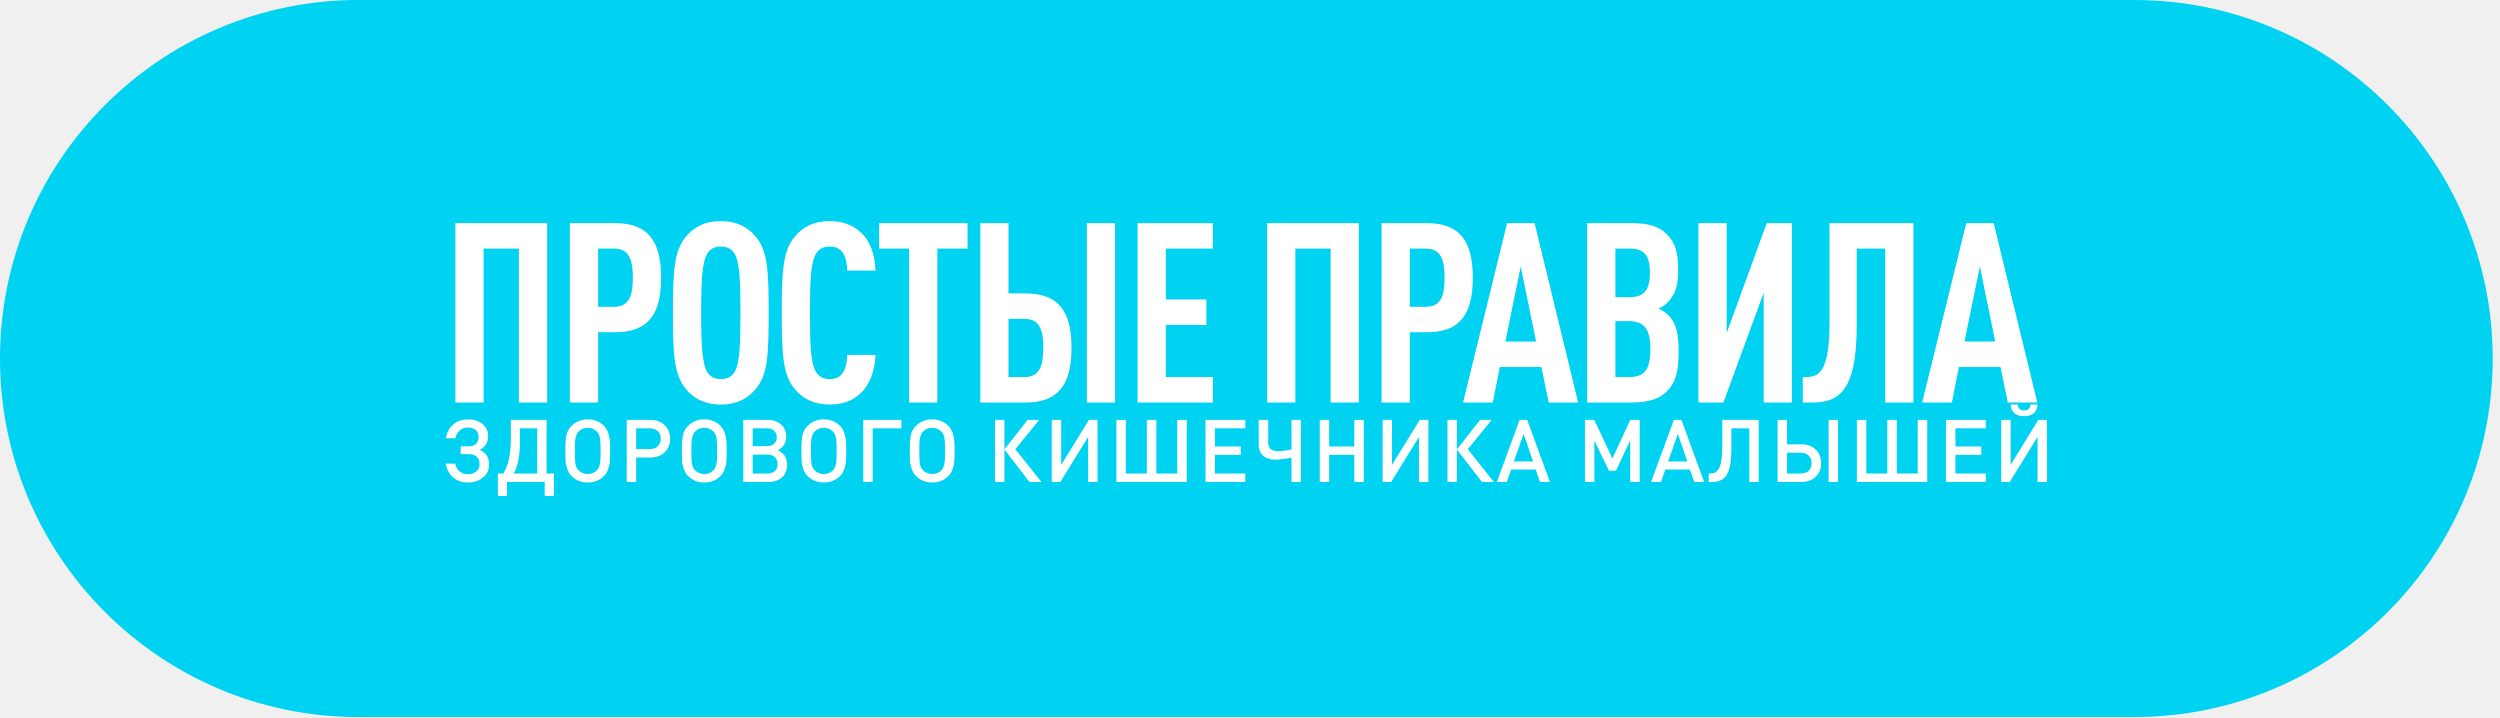
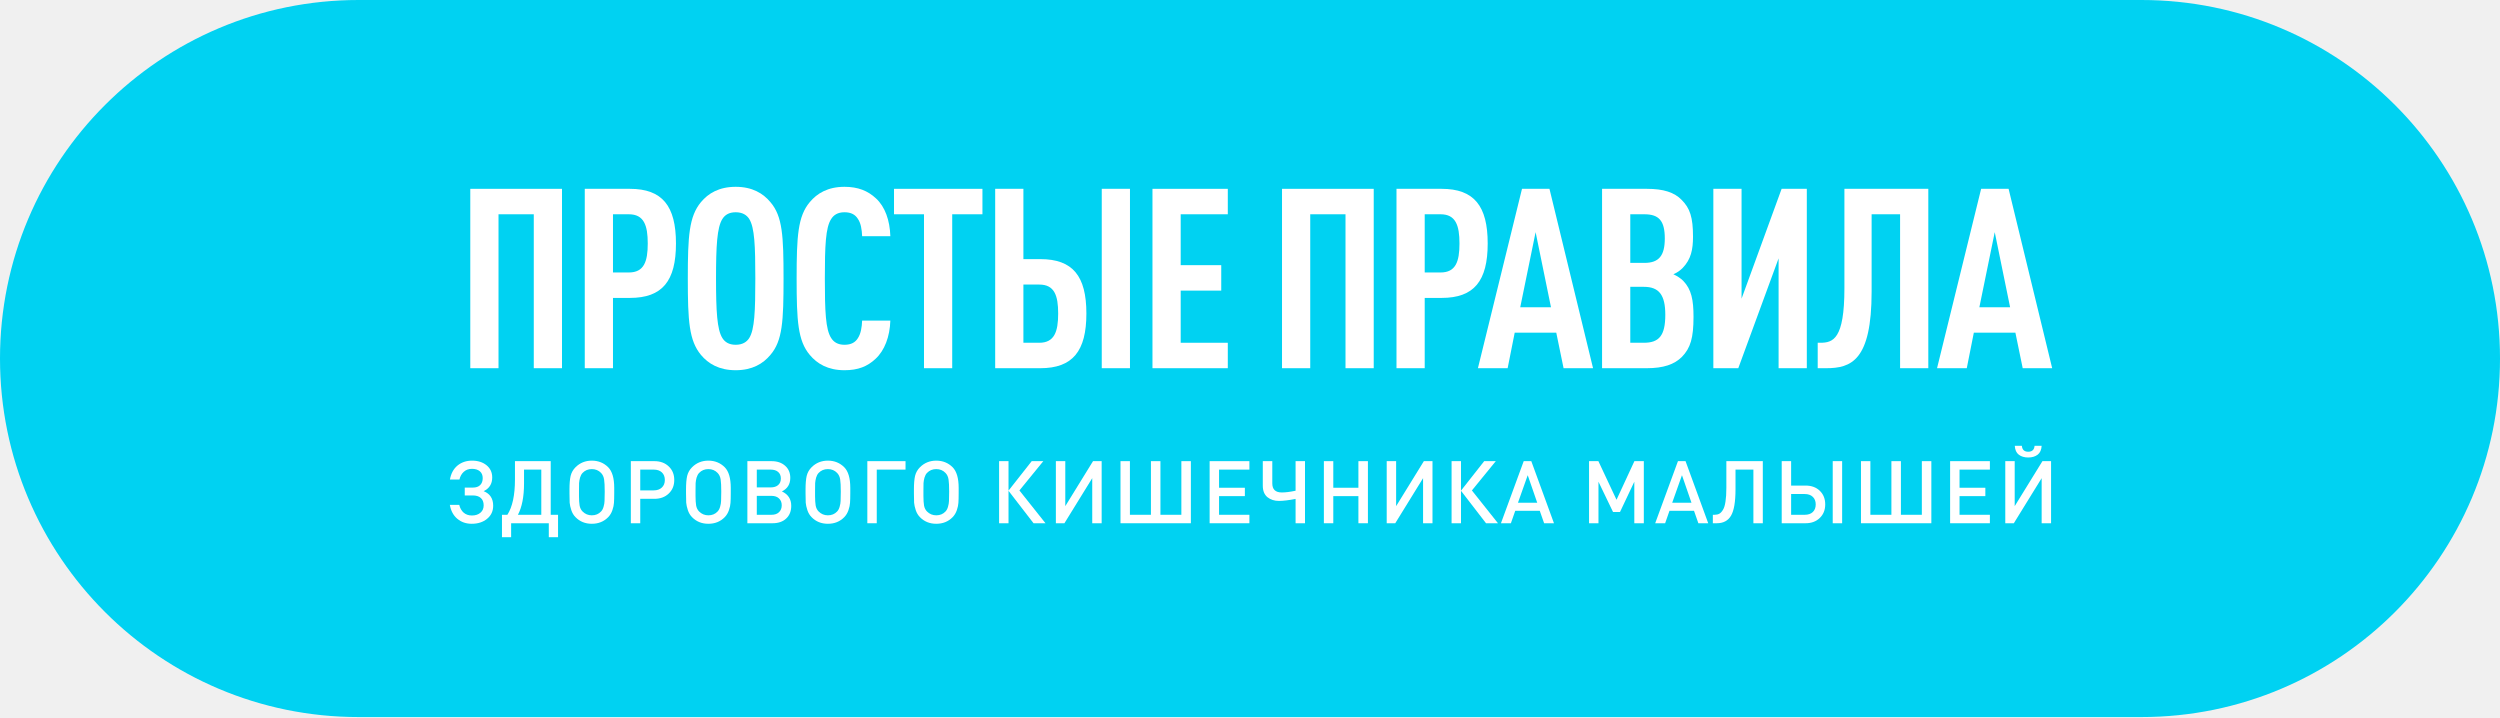
<svg xmlns="http://www.w3.org/2000/svg" width="258" height="74" viewBox="0 0 258 74" fill="none">
-   <rect width="257.247" height="74" rx="37" fill="#00D2F2" />
-   <path d="M210.249 41.54H207.207L206.453 37.874H202.163L201.435 41.54H198.367L202.917 23.028H205.751L210.249 41.54ZM205.907 35.248L204.321 27.5L202.735 35.248H205.907Z" fill="white" />
-   <path d="M197.464 41.54H194.552V25.654H191.614V33.636C191.614 40.76 189.508 41.54 186.908 41.54H186.05V38.914H186.31C187.636 38.914 188.806 38.55 188.806 33.298V23.028H197.464V41.54Z" fill="white" />
-   <path d="M177.855 41.54H175.281V23.028H178.193V34.364L182.327 23.028H184.927V41.54H182.015V30.204L177.855 41.54Z" fill="white" />
-   <path d="M173.235 36.236C173.235 38.42 172.923 39.46 172.039 40.37C171.259 41.15 170.141 41.54 168.399 41.54H163.797V23.028H168.425C170.141 23.028 171.259 23.392 172.013 24.172C172.871 25.03 173.183 25.966 173.183 27.968C173.183 29.294 172.975 30.308 172.117 31.192C171.857 31.452 171.545 31.686 171.155 31.842C171.545 32.024 171.909 32.258 172.169 32.518C173.027 33.402 173.235 34.52 173.235 36.236ZM170.323 36.028C170.323 33.974 169.673 33.142 168.113 33.142H166.709V38.914H168.113C169.673 38.914 170.323 38.186 170.323 36.028ZM170.271 28.15C170.271 26.33 169.673 25.654 168.165 25.654H166.709V30.672H168.165C169.673 30.672 170.271 29.918 170.271 28.15Z" fill="white" />
-   <path d="M162.867 41.54H159.825L159.071 37.874H154.781L154.053 41.54H150.985L155.535 23.028H158.369L162.867 41.54ZM158.525 35.248L156.939 27.5L155.353 35.248H158.525Z" fill="white" />
-   <path d="M151.994 28.67C151.994 32.544 150.59 34.286 147.236 34.286H145.494V41.54H142.582V23.028H147.236C150.59 23.028 151.994 24.796 151.994 28.67ZM149.082 28.67C149.082 26.798 148.692 25.654 147.132 25.654H145.494V31.66H147.132C148.692 31.66 149.082 30.542 149.082 28.67Z" fill="white" />
-   <path d="M140.232 41.54H137.32V25.654H133.68V41.54H130.768V23.028H140.232V41.54Z" fill="white" />
-   <path d="M125.172 41.54H117.398V23.028H125.172V25.654H120.31V30.906H124.496V33.532H120.31V38.914H125.172V41.54Z" fill="white" />
-   <path d="M110.579 35.898C110.579 39.772 109.175 41.54 105.821 41.54H101.167V23.028H104.079V30.282H105.821C109.175 30.282 110.579 32.024 110.579 35.898ZM107.667 35.898C107.667 34.026 107.277 32.908 105.717 32.908H104.079V38.914H105.717C107.277 38.914 107.667 37.77 107.667 35.898ZM115.077 41.54H112.165V23.028H115.077V41.54Z" fill="white" />
-   <path d="M99.852 25.654H96.732V41.54H93.82V25.654H90.726V23.028H99.852V25.654Z" fill="white" />
-   <path d="M90.348 36.626C90.296 38.29 89.75 39.72 88.814 40.578C87.982 41.358 87.02 41.748 85.616 41.748C83.9 41.748 82.782 41.072 82.028 40.162C80.806 38.706 80.676 36.678 80.676 32.284C80.676 27.89 80.806 25.862 82.028 24.406C82.782 23.496 83.9 22.82 85.616 22.82C87.02 22.82 88.034 23.236 88.866 24.016C89.802 24.874 90.296 26.278 90.348 27.916H87.436C87.41 27.24 87.306 26.564 86.994 26.122C86.734 25.706 86.318 25.446 85.616 25.446C84.914 25.446 84.498 25.732 84.238 26.148C83.666 27.032 83.588 28.904 83.588 32.284C83.588 35.664 83.666 37.536 84.238 38.42C84.498 38.836 84.914 39.122 85.616 39.122C86.318 39.122 86.734 38.862 86.994 38.446C87.306 37.978 87.41 37.302 87.436 36.626H90.348Z" fill="white" />
-   <path d="M79.326 32.284C79.326 36.678 79.222 38.706 77.974 40.162C77.22 41.072 76.102 41.748 74.386 41.748C72.67 41.748 71.552 41.072 70.798 40.162C69.576 38.68 69.446 36.678 69.446 32.284C69.446 27.89 69.576 25.888 70.798 24.406C71.552 23.496 72.67 22.82 74.386 22.82C76.102 22.82 77.22 23.496 77.974 24.406C79.222 25.862 79.326 27.89 79.326 32.284ZM76.414 32.284C76.414 28.904 76.336 27.032 75.79 26.148C75.53 25.732 75.088 25.446 74.386 25.446C73.684 25.446 73.268 25.732 73.008 26.148C72.462 27.032 72.358 28.904 72.358 32.284C72.358 35.664 72.462 37.536 73.008 38.42C73.268 38.836 73.684 39.122 74.386 39.122C75.088 39.122 75.53 38.836 75.79 38.42C76.336 37.536 76.414 35.664 76.414 32.284Z" fill="white" />
-   <path d="M68.224 28.67C68.224 32.544 66.82 34.286 63.466 34.286H61.724V41.54H58.812V23.028H63.466C66.82 23.028 68.224 24.796 68.224 28.67ZM65.312 28.67C65.312 26.798 64.922 25.654 63.362 25.654H61.724V31.66H63.362C64.922 31.66 65.312 30.542 65.312 28.67Z" fill="white" />
-   <path d="M56.462 41.54H53.55V25.654H49.91V41.54H46.998V23.028H56.462V41.54Z" fill="white" />
-   <path d="M210.275 41.748C210.251 42.168 210.113 42.474 209.861 42.666C209.609 42.858 209.285 42.954 208.889 42.954C208.493 42.954 208.169 42.858 207.917 42.666C207.665 42.474 207.527 42.168 207.503 41.748H208.232C208.268 42.156 208.487 42.36 208.889 42.36C209.291 42.36 209.51 42.156 209.546 41.748H210.275ZM211.247 49.74H210.275V45.087L207.404 49.74H206.522V43.332H207.494V47.976L210.356 43.332H211.247V49.74Z" fill="white" />
-   <path d="M204.933 49.74H200.829V43.332H204.933V44.205H201.801V46.077H204.465V46.941H201.801V48.867H204.933V49.74Z" fill="white" />
-   <path d="M198.892 49.74H191.629V43.332H192.601V48.867H194.77V43.332H195.751V48.867H197.911V43.332H198.892V49.74Z" fill="white" />
-   <path d="M189.686 49.74H188.714V43.332H189.686V49.74ZM187.382 46.392C187.754 46.752 187.94 47.22 187.94 47.796C187.94 48.372 187.751 48.84 187.373 49.2C187.001 49.56 186.512 49.74 185.906 49.74H183.449V43.332H184.421V45.852H185.906C186.518 45.852 187.01 46.032 187.382 46.392ZM186.959 47.796C186.959 47.466 186.857 47.205 186.653 47.013C186.455 46.821 186.179 46.725 185.825 46.725H184.421V48.867H185.825C186.179 48.867 186.455 48.774 186.653 48.588C186.857 48.396 186.959 48.132 186.959 47.796Z" fill="white" />
-   <path d="M181.499 49.74H180.527V44.205H178.682V46.23C178.682 47.532 178.526 48.444 178.214 48.966C177.908 49.482 177.419 49.74 176.747 49.74H176.342V48.867H176.513C176.705 48.867 176.87 48.831 177.008 48.759C177.146 48.681 177.272 48.546 177.386 48.354C177.506 48.162 177.593 47.88 177.647 47.508C177.707 47.13 177.737 46.659 177.737 46.095V43.332H181.499V49.74Z" fill="white" />
-   <path d="M175.865 49.74H174.848L174.398 48.453H171.869L171.419 49.74H170.393L172.742 43.332H173.525L175.865 49.74ZM174.137 47.625L173.156 44.781L172.148 47.625H174.137Z" fill="white" />
-   <path d="M169.219 49.74H168.238V45.456L166.762 48.579H166.042L164.539 45.456V49.74H163.567V43.332H164.53L166.402 47.319L168.247 43.332H169.219V49.74Z" fill="white" />
-   <path d="M159.947 49.74H158.93L158.48 48.453H155.951L155.501 49.74H154.475L156.824 43.332H157.607L159.947 49.74ZM158.219 47.625L157.238 44.781L156.23 47.625H158.219Z" fill="white" />
-   <path d="M150.353 49.74H149.381V43.332H150.353V46.374L152.747 43.332H153.944L151.478 46.356L154.169 49.74H152.936L150.353 46.392V49.74Z" fill="white" />
-   <path d="M147.41 49.74H146.438V45.087L143.567 49.74H142.685V43.332H143.657V47.976L146.519 43.332H147.41V49.74Z" fill="white" />
-   <path d="M140.746 49.74H139.765V46.941H137.173V49.74H136.201V43.332H137.173V46.077H139.765V43.332H140.746V49.74Z" fill="white" />
-   <path d="M134.253 49.74H133.281V47.229C132.573 47.367 132 47.436 131.562 47.436C131.094 47.436 130.698 47.307 130.374 47.049C130.056 46.785 129.897 46.389 129.897 45.861V43.332H130.878V45.627C130.878 46.251 131.205 46.563 131.859 46.563C132.255 46.563 132.729 46.503 133.281 46.383V43.332H134.253V49.74Z" fill="white" />
-   <path d="M128.515 49.74H124.411V43.332H128.515V44.205H125.383V46.077H128.047V46.941H125.383V48.867H128.515V49.74Z" fill="white" />
-   <path d="M122.475 49.74H115.212V43.332H116.184V48.867H118.353V43.332H119.334V48.867H121.494V43.332H122.475V49.74Z" fill="white" />
-   <path d="M113.268 49.74H112.296V45.087L109.425 49.74H108.543V43.332H109.515V47.976L112.377 43.332H113.268V49.74Z" fill="white" />
-   <path d="M103.656 49.74H102.684V43.332H103.656V46.374L106.05 43.332H107.247L104.781 46.356L107.472 49.74H106.239L103.656 46.392V49.74Z" fill="white" />
-   <path d="M98.511 46.086V46.626C98.511 47.07 98.502 47.406 98.484 47.634C98.472 47.856 98.418 48.108 98.322 48.39C98.226 48.672 98.082 48.912 97.89 49.11C97.446 49.566 96.882 49.794 96.198 49.794C95.52 49.794 94.959 49.566 94.515 49.11C94.323 48.918 94.179 48.678 94.083 48.39C93.987 48.096 93.93 47.838 93.912 47.616C93.9 47.388 93.894 47.07 93.894 46.662V46.239C93.894 45.657 93.933 45.195 94.011 44.853C94.095 44.511 94.263 44.214 94.515 43.962C94.971 43.506 95.532 43.278 96.198 43.278C96.87 43.278 97.434 43.506 97.89 43.962C98.304 44.382 98.511 45.09 98.511 46.086ZM97.53 46.473C97.53 45.909 97.509 45.492 97.467 45.222C97.425 44.946 97.32 44.721 97.152 44.547C96.9 44.283 96.582 44.151 96.198 44.151C95.814 44.151 95.496 44.283 95.244 44.547C95.13 44.667 95.043 44.829 94.983 45.033C94.929 45.231 94.896 45.42 94.884 45.6C94.878 45.774 94.875 46.032 94.875 46.374V46.923C94.875 47.325 94.896 47.655 94.938 47.913C94.986 48.165 95.088 48.369 95.244 48.525C95.508 48.789 95.826 48.921 96.198 48.921C96.588 48.921 96.906 48.789 97.152 48.525C97.272 48.399 97.359 48.234 97.413 48.03C97.473 47.826 97.506 47.628 97.512 47.436C97.524 47.238 97.53 46.917 97.53 46.473Z" fill="white" />
-   <path d="M93.028 44.205H90.058V49.74H89.086V43.332H93.028V44.205Z" fill="white" />
-   <path d="M87.327 46.086V46.626C87.327 47.07 87.318 47.406 87.3 47.634C87.288 47.856 87.234 48.108 87.138 48.39C87.042 48.672 86.898 48.912 86.706 49.11C86.262 49.566 85.698 49.794 85.014 49.794C84.336 49.794 83.775 49.566 83.331 49.11C83.139 48.918 82.995 48.678 82.899 48.39C82.803 48.096 82.746 47.838 82.728 47.616C82.716 47.388 82.71 47.07 82.71 46.662V46.239C82.71 45.657 82.749 45.195 82.827 44.853C82.911 44.511 83.079 44.214 83.331 43.962C83.787 43.506 84.348 43.278 85.014 43.278C85.686 43.278 86.25 43.506 86.706 43.962C87.12 44.382 87.327 45.09 87.327 46.086ZM86.346 46.473C86.346 45.909 86.325 45.492 86.283 45.222C86.241 44.946 86.136 44.721 85.968 44.547C85.716 44.283 85.398 44.151 85.014 44.151C84.63 44.151 84.312 44.283 84.06 44.547C83.946 44.667 83.859 44.829 83.799 45.033C83.745 45.231 83.712 45.42 83.7 45.6C83.694 45.774 83.691 46.032 83.691 46.374V46.923C83.691 47.325 83.712 47.655 83.754 47.913C83.802 48.165 83.904 48.369 84.06 48.525C84.324 48.789 84.642 48.921 85.014 48.921C85.404 48.921 85.722 48.789 85.968 48.525C86.088 48.399 86.175 48.234 86.229 48.03C86.289 47.826 86.322 47.628 86.328 47.436C86.34 47.238 86.346 46.917 86.346 46.473Z" fill="white" />
-   <path d="M81.233 47.94C81.233 48.492 81.059 48.93 80.711 49.254C80.369 49.578 79.898 49.74 79.298 49.74H76.706V43.332H79.199C79.781 43.332 80.249 43.491 80.603 43.809C80.957 44.121 81.134 44.538 81.134 45.06C81.134 45.708 80.846 46.173 80.27 46.455C80.912 46.755 81.233 47.25 81.233 47.94ZM79.883 45.798C80.069 45.636 80.162 45.411 80.162 45.123C80.162 44.835 80.069 44.61 79.883 44.448C79.697 44.286 79.442 44.205 79.118 44.205H77.678V46.041H79.118C79.442 46.041 79.697 45.96 79.883 45.798ZM79.964 48.606C80.156 48.426 80.252 48.186 80.252 47.886C80.252 47.586 80.156 47.349 79.964 47.175C79.778 47.001 79.523 46.914 79.199 46.914H77.678V48.867H79.199C79.523 48.867 79.778 48.78 79.964 48.606Z" fill="white" />
-   <path d="M74.992 46.086V46.626C74.992 47.07 74.983 47.406 74.965 47.634C74.953 47.856 74.899 48.108 74.803 48.39C74.707 48.672 74.563 48.912 74.371 49.11C73.927 49.566 73.363 49.794 72.679 49.794C72.001 49.794 71.44 49.566 70.996 49.11C70.804 48.918 70.66 48.678 70.564 48.39C70.468 48.096 70.411 47.838 70.393 47.616C70.381 47.388 70.375 47.07 70.375 46.662V46.239C70.375 45.657 70.414 45.195 70.492 44.853C70.576 44.511 70.744 44.214 70.996 43.962C71.452 43.506 72.013 43.278 72.679 43.278C73.351 43.278 73.915 43.506 74.371 43.962C74.785 44.382 74.992 45.09 74.992 46.086ZM74.011 46.473C74.011 45.909 73.99 45.492 73.948 45.222C73.906 44.946 73.801 44.721 73.633 44.547C73.381 44.283 73.063 44.151 72.679 44.151C72.295 44.151 71.977 44.283 71.725 44.547C71.611 44.667 71.524 44.829 71.464 45.033C71.41 45.231 71.377 45.42 71.365 45.6C71.359 45.774 71.356 46.032 71.356 46.374V46.923C71.356 47.325 71.377 47.655 71.419 47.913C71.467 48.165 71.569 48.369 71.725 48.525C71.989 48.789 72.307 48.921 72.679 48.921C73.069 48.921 73.387 48.789 73.633 48.525C73.753 48.399 73.84 48.234 73.894 48.03C73.954 47.826 73.987 47.628 73.993 47.436C74.005 47.238 74.011 46.917 74.011 46.473Z" fill="white" />
-   <path d="M68.585 43.872C68.969 44.232 69.161 44.7 69.161 45.276C69.161 45.852 68.969 46.32 68.585 46.68C68.207 47.04 67.715 47.22 67.109 47.22H65.651V49.74H64.679V43.332H67.109C67.715 43.332 68.207 43.512 68.585 43.872ZM67.874 46.059C68.084 45.867 68.189 45.606 68.189 45.276C68.189 44.946 68.087 44.685 67.883 44.493C67.679 44.301 67.4 44.205 67.046 44.205H65.651V46.347H67.046C67.394 46.347 67.67 46.251 67.874 46.059Z" fill="white" />
-   <path d="M62.965 46.086V46.626C62.965 47.07 62.956 47.406 62.938 47.634C62.926 47.856 62.872 48.108 62.776 48.39C62.68 48.672 62.536 48.912 62.344 49.11C61.9 49.566 61.336 49.794 60.652 49.794C59.974 49.794 59.413 49.566 58.969 49.11C58.777 48.918 58.633 48.678 58.537 48.39C58.441 48.096 58.384 47.838 58.366 47.616C58.354 47.388 58.348 47.07 58.348 46.662V46.239C58.348 45.657 58.387 45.195 58.465 44.853C58.549 44.511 58.717 44.214 58.969 43.962C59.425 43.506 59.986 43.278 60.652 43.278C61.324 43.278 61.888 43.506 62.344 43.962C62.758 44.382 62.965 45.09 62.965 46.086ZM61.984 46.473C61.984 45.909 61.963 45.492 61.921 45.222C61.879 44.946 61.774 44.721 61.606 44.547C61.354 44.283 61.036 44.151 60.652 44.151C60.268 44.151 59.95 44.283 59.698 44.547C59.584 44.667 59.497 44.829 59.437 45.033C59.383 45.231 59.35 45.42 59.338 45.6C59.332 45.774 59.329 46.032 59.329 46.374V46.923C59.329 47.325 59.35 47.655 59.392 47.913C59.44 48.165 59.542 48.369 59.698 48.525C59.962 48.789 60.28 48.921 60.652 48.921C61.042 48.921 61.36 48.789 61.606 48.525C61.726 48.399 61.813 48.234 61.867 48.03C61.927 47.826 61.96 47.628 61.966 47.436C61.978 47.238 61.984 46.917 61.984 46.473Z" fill="white" />
-   <path d="M53.657 44.205V45.636C53.657 46.998 53.447 48.075 53.027 48.867H55.439V44.205H53.657ZM52.721 43.332H56.411V48.867H57.167V51.18H56.213V49.74H52.325V51.18H51.38V48.867H51.938C52.46 48.057 52.721 46.842 52.721 45.222V43.332Z" fill="white" />
-   <path d="M48.259 49.794C47.677 49.794 47.182 49.623 46.774 49.281C46.366 48.939 46.108 48.459 46 47.841H46.972C47.05 48.177 47.2 48.444 47.422 48.642C47.65 48.84 47.935 48.939 48.277 48.939C48.637 48.939 48.928 48.846 49.15 48.66C49.378 48.468 49.492 48.213 49.492 47.895C49.492 47.559 49.393 47.304 49.195 47.13C49.003 46.956 48.724 46.869 48.358 46.869H47.539V46.059H48.376C48.7 46.059 48.949 45.975 49.123 45.807C49.303 45.633 49.393 45.39 49.393 45.078C49.393 44.778 49.294 44.544 49.096 44.376C48.898 44.208 48.628 44.124 48.286 44.124C47.944 44.124 47.662 44.226 47.44 44.43C47.218 44.628 47.068 44.895 46.99 45.231H46.009C46.117 44.613 46.375 44.133 46.783 43.791C47.197 43.449 47.701 43.278 48.295 43.278C48.901 43.278 49.399 43.437 49.789 43.755C50.179 44.073 50.374 44.493 50.374 45.015C50.374 45.675 50.08 46.146 49.492 46.428C50.146 46.692 50.473 47.193 50.473 47.931C50.473 48.489 50.263 48.939 49.843 49.281C49.429 49.623 48.901 49.794 48.259 49.794Z" fill="white" />
+   <rect width="258" height="74" rx="37" fill="#00D2F2" />
+   <path d="M211.785 37.999H208.743L207.989 34.333H203.699L202.971 37.999H199.903L204.453 19.487H207.287L211.785 37.999ZM207.443 31.707L205.857 23.959L204.271 31.707H207.443Z" fill="white" />
+   <path d="M199.001 37.999H196.089V22.113H193.151V30.095C193.151 37.219 191.045 37.999 188.445 37.999H187.587V35.373H187.847C189.173 35.373 190.343 35.009 190.343 29.757V19.487H199.001V37.999Z" fill="white" />
+   <path d="M179.391 37.999H176.817V19.487H179.729V30.823L183.863 19.487H186.463V37.999H183.551V26.663L179.391 37.999Z" fill="white" />
+   <path d="M174.771 32.695C174.771 34.879 174.459 35.919 173.575 36.829C172.795 37.609 171.677 37.999 169.935 37.999H165.333V19.487H169.961C171.677 19.487 172.795 19.851 173.549 20.631C174.407 21.489 174.719 22.425 174.719 24.427C174.719 25.753 174.511 26.767 173.653 27.651C173.393 27.911 173.081 28.145 172.691 28.301C173.081 28.483 173.445 28.717 173.705 28.977C174.563 29.861 174.771 30.979 174.771 32.695ZM171.859 32.487C171.859 30.433 171.209 29.601 169.649 29.601H168.245V35.373H169.649C171.209 35.373 171.859 34.645 171.859 32.487ZM171.807 24.609C171.807 22.789 171.209 22.113 169.701 22.113H168.245V27.131H169.701C171.209 27.131 171.807 26.377 171.807 24.609Z" fill="white" />
+   <path d="M164.403 37.999H161.361L160.607 34.333H156.317L155.589 37.999H152.521L157.071 19.487H159.905L164.403 37.999ZM160.061 31.707L158.475 23.959L156.889 31.707H160.061Z" fill="white" />
+   <path d="M153.53 25.129C153.53 29.003 152.126 30.745 148.772 30.745H147.03V37.999H144.118V19.487H148.772C152.126 19.487 153.53 21.255 153.53 25.129ZM150.618 25.129C150.618 23.257 150.228 22.113 148.668 22.113H147.03V28.119H148.668C150.228 28.119 150.618 27.001 150.618 25.129Z" fill="white" />
+   <path d="M141.768 37.999H138.856V22.113H135.216V37.999H132.304V19.487H141.768V37.999Z" fill="white" />
+   <path d="M126.709 37.999H118.935V19.487H126.709V22.113H121.847V27.365H126.033V29.991H121.847V35.373H126.709V37.999Z" fill="white" />
+   <path d="M112.115 32.357C112.115 36.231 110.711 37.999 107.357 37.999H102.703V19.487H105.615V26.741H107.357C110.711 26.741 112.115 28.483 112.115 32.357ZM109.203 32.357C109.203 30.485 108.813 29.367 107.253 29.367H105.615V35.373H107.253C108.813 35.373 109.203 34.229 109.203 32.357ZM116.613 37.999H113.701V19.487H116.613V37.999Z" fill="white" />
+   <path d="M101.388 22.113H98.268V37.999H95.356V22.113H92.262V19.487H101.388V22.113Z" fill="white" />
+   <path d="M91.884 33.085C91.832 34.749 91.286 36.179 90.35 37.037C89.518 37.817 88.556 38.207 87.152 38.207C85.436 38.207 84.318 37.531 83.564 36.621C82.342 35.165 82.212 33.137 82.212 28.743C82.212 24.349 82.342 22.321 83.564 20.865C84.318 19.955 85.436 19.279 87.152 19.279C88.556 19.279 89.57 19.695 90.402 20.475C91.338 21.333 91.832 22.737 91.884 24.375H88.972C88.946 23.699 88.842 23.023 88.53 22.581C88.27 22.165 87.854 21.905 87.152 21.905C86.45 21.905 86.034 22.191 85.774 22.607C85.202 23.491 85.124 25.363 85.124 28.743C85.124 32.123 85.202 33.995 85.774 34.879C86.034 35.295 86.45 35.581 87.152 35.581C87.854 35.581 88.27 35.321 88.53 34.905C88.842 34.437 88.946 33.761 88.972 33.085H91.884Z" fill="white" />
+   <path d="M80.862 28.743C80.862 33.137 80.758 35.165 79.51 36.621C78.756 37.531 77.638 38.207 75.922 38.207C74.206 38.207 73.088 37.531 72.334 36.621C71.112 35.139 70.982 33.137 70.982 28.743C70.982 24.349 71.112 22.347 72.334 20.865C73.088 19.955 74.206 19.279 75.922 19.279C77.638 19.279 78.756 19.955 79.51 20.865C80.758 22.321 80.862 24.349 80.862 28.743ZM77.95 28.743C77.95 25.363 77.872 23.491 77.326 22.607C77.066 22.191 76.624 21.905 75.922 21.905C75.22 21.905 74.804 22.191 74.544 22.607C73.998 23.491 73.894 25.363 73.894 28.743C73.894 32.123 73.998 33.995 74.544 34.879C74.804 35.295 75.22 35.581 75.922 35.581C76.624 35.581 77.066 35.295 77.326 34.879C77.872 33.995 77.95 32.123 77.95 28.743Z" fill="white" />
+   <path d="M69.76 25.129C69.76 29.003 68.356 30.745 65.002 30.745H63.26V37.999H60.348V19.487H65.002C68.356 19.487 69.76 21.255 69.76 25.129ZM66.848 25.129C66.848 23.257 66.458 22.113 64.898 22.113H63.26V28.119H64.898C66.458 28.119 66.848 27.001 66.848 25.129Z" fill="white" />
+   <path d="M57.998 37.999H55.086V22.113H51.446V37.999H48.534V19.487H57.998V37.999Z" fill="white" />
+   <path d="M210.698 46.007C210.674 46.427 210.536 46.733 210.284 46.925C210.032 47.117 209.708 47.213 209.312 47.213C208.916 47.213 208.592 47.117 208.34 46.925C208.088 46.733 207.95 46.427 207.926 46.007H208.655C208.691 46.415 208.91 46.619 209.312 46.619C209.714 46.619 209.933 46.415 209.969 46.007H210.698ZM211.67 53.999H210.698V49.346L207.827 53.999H206.945V47.591H207.917V52.235L210.779 47.591H211.67V53.999Z" fill="white" />
+   <path d="M205.356 53.999H201.252V47.591H205.356V48.464H202.224V50.336H204.888V51.2H202.224V53.126H205.356V53.999Z" fill="white" />
+   <path d="M199.315 53.999H192.052V47.591H193.024V53.126H195.193V47.591H196.174V53.126H198.334V47.591H199.315V53.999Z" fill="white" />
+   <path d="M190.109 53.999H189.137V47.591H190.109V53.999ZM187.805 50.651C188.177 51.011 188.363 51.479 188.363 52.055C188.363 52.631 188.174 53.099 187.796 53.459C187.424 53.819 186.935 53.999 186.329 53.999H183.872V47.591H184.844V50.111H186.329C186.941 50.111 187.433 50.291 187.805 50.651ZM187.382 52.055C187.382 51.725 187.28 51.464 187.076 51.272C186.878 51.08 186.602 50.984 186.248 50.984H184.844V53.126H186.248C186.602 53.126 186.878 53.033 187.076 52.847C187.28 52.655 187.382 52.391 187.382 52.055Z" fill="white" />
+   <path d="M181.922 53.999H180.95V48.464H179.105V50.489C179.105 51.791 178.949 52.703 178.637 53.225C178.331 53.741 177.842 53.999 177.17 53.999H176.765V53.126H176.936C177.128 53.126 177.293 53.09 177.431 53.018C177.569 52.94 177.695 52.805 177.809 52.613C177.929 52.421 178.016 52.139 178.07 51.767C178.13 51.389 178.16 50.918 178.16 50.354V47.591H181.922V53.999Z" fill="white" />
+   <path d="M176.288 53.999H175.271L174.821 52.712H172.292L171.842 53.999H170.816L173.165 47.591H173.948L176.288 53.999ZM174.56 51.884L173.579 49.04L172.571 51.884H174.56Z" fill="white" />
+   <path d="M169.642 53.999H168.661V49.715L167.185 52.838H166.465L164.962 49.715V53.999H163.99V47.591H164.953L166.825 51.578L168.67 47.591H169.642V53.999Z" fill="white" />
+   <path d="M160.37 53.999H159.353L158.903 52.712H156.374L155.924 53.999H154.898L157.247 47.591H158.03L160.37 53.999ZM158.642 51.884L157.661 49.04L156.653 51.884H158.642Z" fill="white" />
+   <path d="M150.775 53.999H149.803V47.591H150.775V50.633L153.169 47.591H154.366L151.9 50.615L154.591 53.999H153.358L150.775 50.651V53.999Z" fill="white" />
+   <path d="M147.833 53.999H146.861V49.346L143.99 53.999H143.108V47.591H144.08V52.235L146.942 47.591H147.833V53.999Z" fill="white" />
+   <path d="M141.169 53.999H140.188V51.2H137.596V53.999H136.624V47.591H137.596V50.336H140.188V47.591H141.169V53.999Z" fill="white" />
+   <path d="M134.676 53.999H133.704V51.488C132.996 51.626 132.423 51.695 131.985 51.695C131.517 51.695 131.121 51.566 130.797 51.308C130.479 51.044 130.32 50.648 130.32 50.12V47.591H131.301V49.886C131.301 50.51 131.628 50.822 132.282 50.822C132.678 50.822 133.152 50.762 133.704 50.642V47.591H134.676V53.999Z" fill="white" />
+   <path d="M128.938 53.999H124.834V47.591H128.938V48.464H125.806V50.336H128.47V51.2H125.806V53.126H128.938V53.999Z" fill="white" />
+   <path d="M122.898 53.999H115.635V47.591H116.607V53.126H118.776V47.591H119.757V53.126H121.917V47.591H122.898V53.999Z" fill="white" />
+   <path d="M113.691 53.999H112.719V49.346L109.848 53.999H108.966V47.591H109.938V52.235L112.8 47.591H113.691V53.999Z" fill="white" />
+   <path d="M104.079 53.999H103.107V47.591H104.079V50.633L106.473 47.591H107.67L105.204 50.615L107.895 53.999H106.662L104.079 50.651V53.999Z" fill="white" />
+   <path d="M98.934 50.346V50.886C98.934 51.33 98.925 51.666 98.907 51.894C98.895 52.116 98.841 52.368 98.745 52.65C98.649 52.932 98.505 53.172 98.313 53.37C97.869 53.826 97.305 54.054 96.621 54.054C95.943 54.054 95.382 53.826 94.938 53.37C94.746 53.178 94.602 52.938 94.506 52.65C94.41 52.356 94.353 52.098 94.335 51.876C94.323 51.648 94.317 51.33 94.317 50.922V50.499C94.317 49.917 94.356 49.455 94.434 49.113C94.518 48.771 94.686 48.474 94.938 48.222C95.394 47.766 95.955 47.538 96.621 47.538C97.293 47.538 97.857 47.766 98.313 48.222C98.727 48.642 98.934 49.35 98.934 50.346ZM97.953 50.733C97.953 50.169 97.932 49.752 97.89 49.482C97.848 49.206 97.743 48.981 97.575 48.807C97.323 48.543 97.005 48.411 96.621 48.411C96.237 48.411 95.919 48.543 95.667 48.807C95.553 48.927 95.466 49.089 95.406 49.293C95.352 49.491 95.319 49.68 95.307 49.86C95.301 50.034 95.298 50.292 95.298 50.634V51.183C95.298 51.585 95.319 51.915 95.361 52.173C95.409 52.425 95.511 52.629 95.667 52.785C95.931 53.049 96.249 53.181 96.621 53.181C97.011 53.181 97.329 53.049 97.575 52.785C97.695 52.659 97.782 52.494 97.836 52.29C97.896 52.086 97.929 51.888 97.935 51.696C97.947 51.498 97.953 51.177 97.953 50.733Z" fill="white" />
+   <path d="M93.451 48.464H90.481V53.999H89.509V47.591H93.451V48.464Z" fill="white" />
+   <path d="M87.75 50.346V50.886C87.75 51.33 87.741 51.666 87.723 51.894C87.711 52.116 87.657 52.368 87.561 52.65C87.465 52.932 87.321 53.172 87.129 53.37C86.685 53.826 86.121 54.054 85.437 54.054C84.759 54.054 84.198 53.826 83.754 53.37C83.562 53.178 83.418 52.938 83.322 52.65C83.226 52.356 83.169 52.098 83.151 51.876C83.139 51.648 83.133 51.33 83.133 50.922V50.499C83.133 49.917 83.172 49.455 83.25 49.113C83.334 48.771 83.502 48.474 83.754 48.222C84.21 47.766 84.771 47.538 85.437 47.538C86.109 47.538 86.673 47.766 87.129 48.222C87.543 48.642 87.75 49.35 87.75 50.346ZM86.769 50.733C86.769 50.169 86.748 49.752 86.706 49.482C86.664 49.206 86.559 48.981 86.391 48.807C86.139 48.543 85.821 48.411 85.437 48.411C85.053 48.411 84.735 48.543 84.483 48.807C84.369 48.927 84.282 49.089 84.222 49.293C84.168 49.491 84.135 49.68 84.123 49.86C84.117 50.034 84.114 50.292 84.114 50.634V51.183C84.114 51.585 84.135 51.915 84.177 52.173C84.225 52.425 84.327 52.629 84.483 52.785C84.747 53.049 85.065 53.181 85.437 53.181C85.827 53.181 86.145 53.049 86.391 52.785C86.511 52.659 86.598 52.494 86.652 52.29C86.712 52.086 86.745 51.888 86.751 51.696C86.763 51.498 86.769 51.177 86.769 50.733Z" fill="white" />
+   <path d="M81.656 52.199C81.656 52.751 81.482 53.189 81.134 53.513C80.792 53.837 80.321 53.999 79.721 53.999H77.129V47.591H79.622C80.204 47.591 80.672 47.75 81.026 48.068C81.38 48.38 81.557 48.797 81.557 49.319C81.557 49.967 81.269 50.432 80.693 50.714C81.335 51.014 81.656 51.509 81.656 52.199ZM80.306 50.057C80.492 49.895 80.585 49.67 80.585 49.382C80.585 49.094 80.492 48.869 80.306 48.707C80.12 48.545 79.865 48.464 79.541 48.464H78.101V50.3H79.541C79.865 50.3 80.12 50.219 80.306 50.057ZM80.387 52.865C80.579 52.685 80.675 52.445 80.675 52.145C80.675 51.845 80.579 51.608 80.387 51.434C80.201 51.26 79.946 51.173 79.622 51.173H78.101V53.126H79.622C79.946 53.126 80.201 53.039 80.387 52.865Z" fill="white" />
+   <path d="M75.415 50.346V50.886C75.415 51.33 75.406 51.666 75.388 51.894C75.376 52.116 75.322 52.368 75.226 52.65C75.13 52.932 74.986 53.172 74.794 53.37C74.35 53.826 73.786 54.054 73.102 54.054C72.424 54.054 71.863 53.826 71.419 53.37C71.227 53.178 71.083 52.938 70.987 52.65C70.891 52.356 70.834 52.098 70.816 51.876C70.804 51.648 70.798 51.33 70.798 50.922V50.499C70.798 49.917 70.837 49.455 70.915 49.113C70.999 48.771 71.167 48.474 71.419 48.222C71.875 47.766 72.436 47.538 73.102 47.538C73.774 47.538 74.338 47.766 74.794 48.222C75.208 48.642 75.415 49.35 75.415 50.346ZM74.434 50.733C74.434 50.169 74.413 49.752 74.371 49.482C74.329 49.206 74.224 48.981 74.056 48.807C73.804 48.543 73.486 48.411 73.102 48.411C72.718 48.411 72.4 48.543 72.148 48.807C72.034 48.927 71.947 49.089 71.887 49.293C71.833 49.491 71.8 49.68 71.788 49.86C71.782 50.034 71.779 50.292 71.779 50.634V51.183C71.779 51.585 71.8 51.915 71.842 52.173C71.89 52.425 71.992 52.629 72.148 52.785C72.412 53.049 72.73 53.181 73.102 53.181C73.492 53.181 73.81 53.049 74.056 52.785C74.176 52.659 74.263 52.494 74.317 52.29C74.377 52.086 74.41 51.888 74.416 51.696C74.428 51.498 74.434 51.177 74.434 50.733Z" fill="white" />
+   <path d="M69.008 48.131C69.392 48.491 69.584 48.959 69.584 49.535C69.584 50.111 69.392 50.579 69.008 50.939C68.63 51.299 68.138 51.479 67.532 51.479H66.074V53.999H65.102V47.591H67.532C68.138 47.591 68.63 47.771 69.008 48.131ZM68.297 50.318C68.507 50.126 68.612 49.865 68.612 49.535C68.612 49.205 68.51 48.944 68.306 48.752C68.102 48.56 67.823 48.464 67.469 48.464H66.074V50.606H67.469C67.817 50.606 68.093 50.51 68.297 50.318Z" fill="white" />
+   <path d="M63.388 50.346V50.886C63.388 51.33 63.379 51.666 63.361 51.894C63.349 52.116 63.295 52.368 63.199 52.65C63.103 52.932 62.959 53.172 62.767 53.37C62.323 53.826 61.759 54.054 61.075 54.054C60.397 54.054 59.836 53.826 59.392 53.37C59.2 53.178 59.056 52.938 58.96 52.65C58.864 52.356 58.807 52.098 58.789 51.876C58.777 51.648 58.771 51.33 58.771 50.922V50.499C58.771 49.917 58.81 49.455 58.888 49.113C58.972 48.771 59.14 48.474 59.392 48.222C59.848 47.766 60.409 47.538 61.075 47.538C61.747 47.538 62.311 47.766 62.767 48.222C63.181 48.642 63.388 49.35 63.388 50.346ZM62.407 50.733C62.407 50.169 62.386 49.752 62.344 49.482C62.302 49.206 62.197 48.981 62.029 48.807C61.777 48.543 61.459 48.411 61.075 48.411C60.691 48.411 60.373 48.543 60.121 48.807C60.007 48.927 59.92 49.089 59.86 49.293C59.806 49.491 59.773 49.68 59.761 49.86C59.755 50.034 59.752 50.292 59.752 50.634V51.183C59.752 51.585 59.773 51.915 59.815 52.173C59.863 52.425 59.965 52.629 60.121 52.785C60.385 53.049 60.703 53.181 61.075 53.181C61.465 53.181 61.783 53.049 62.029 52.785C62.149 52.659 62.236 52.494 62.29 52.29C62.35 52.086 62.383 51.888 62.389 51.696C62.401 51.498 62.407 51.177 62.407 50.733Z" fill="white" />
+   <path d="M54.08 48.464V49.895C54.08 51.257 53.87 52.334 53.45 53.126H55.862V48.464H54.08ZM53.144 47.591H56.834V53.126H57.59V55.439H56.636V53.999H52.748V55.439H51.803V53.126H52.361C52.883 52.316 53.144 51.101 53.144 49.481V47.591Z" fill="white" />
+   <path d="M48.682 54.054C48.1 54.054 47.605 53.883 47.197 53.541C46.789 53.199 46.531 52.719 46.423 52.101H47.395C47.473 52.437 47.623 52.704 47.845 52.902C48.073 53.1 48.358 53.199 48.7 53.199C49.06 53.199 49.351 53.106 49.573 52.92C49.801 52.728 49.915 52.473 49.915 52.155C49.915 51.819 49.816 51.564 49.618 51.39C49.426 51.216 49.147 51.129 48.781 51.129H47.962V50.319H48.799C49.123 50.319 49.372 50.235 49.546 50.067C49.726 49.893 49.816 49.65 49.816 49.338C49.816 49.038 49.717 48.804 49.519 48.636C49.321 48.468 49.051 48.384 48.709 48.384C48.367 48.384 48.085 48.486 47.863 48.69C47.641 48.888 47.491 49.155 47.413 49.491H46.432C46.54 48.873 46.798 48.393 47.206 48.051C47.62 47.709 48.124 47.538 48.718 47.538C49.324 47.538 49.822 47.697 50.212 48.015C50.602 48.333 50.797 48.753 50.797 49.275C50.797 49.935 50.503 50.406 49.915 50.688C50.569 50.952 50.896 51.453 50.896 52.191C50.896 52.749 50.686 53.199 50.266 53.541C49.852 53.883 49.324 54.054 48.682 54.054Z" fill="white" />
</svg>
